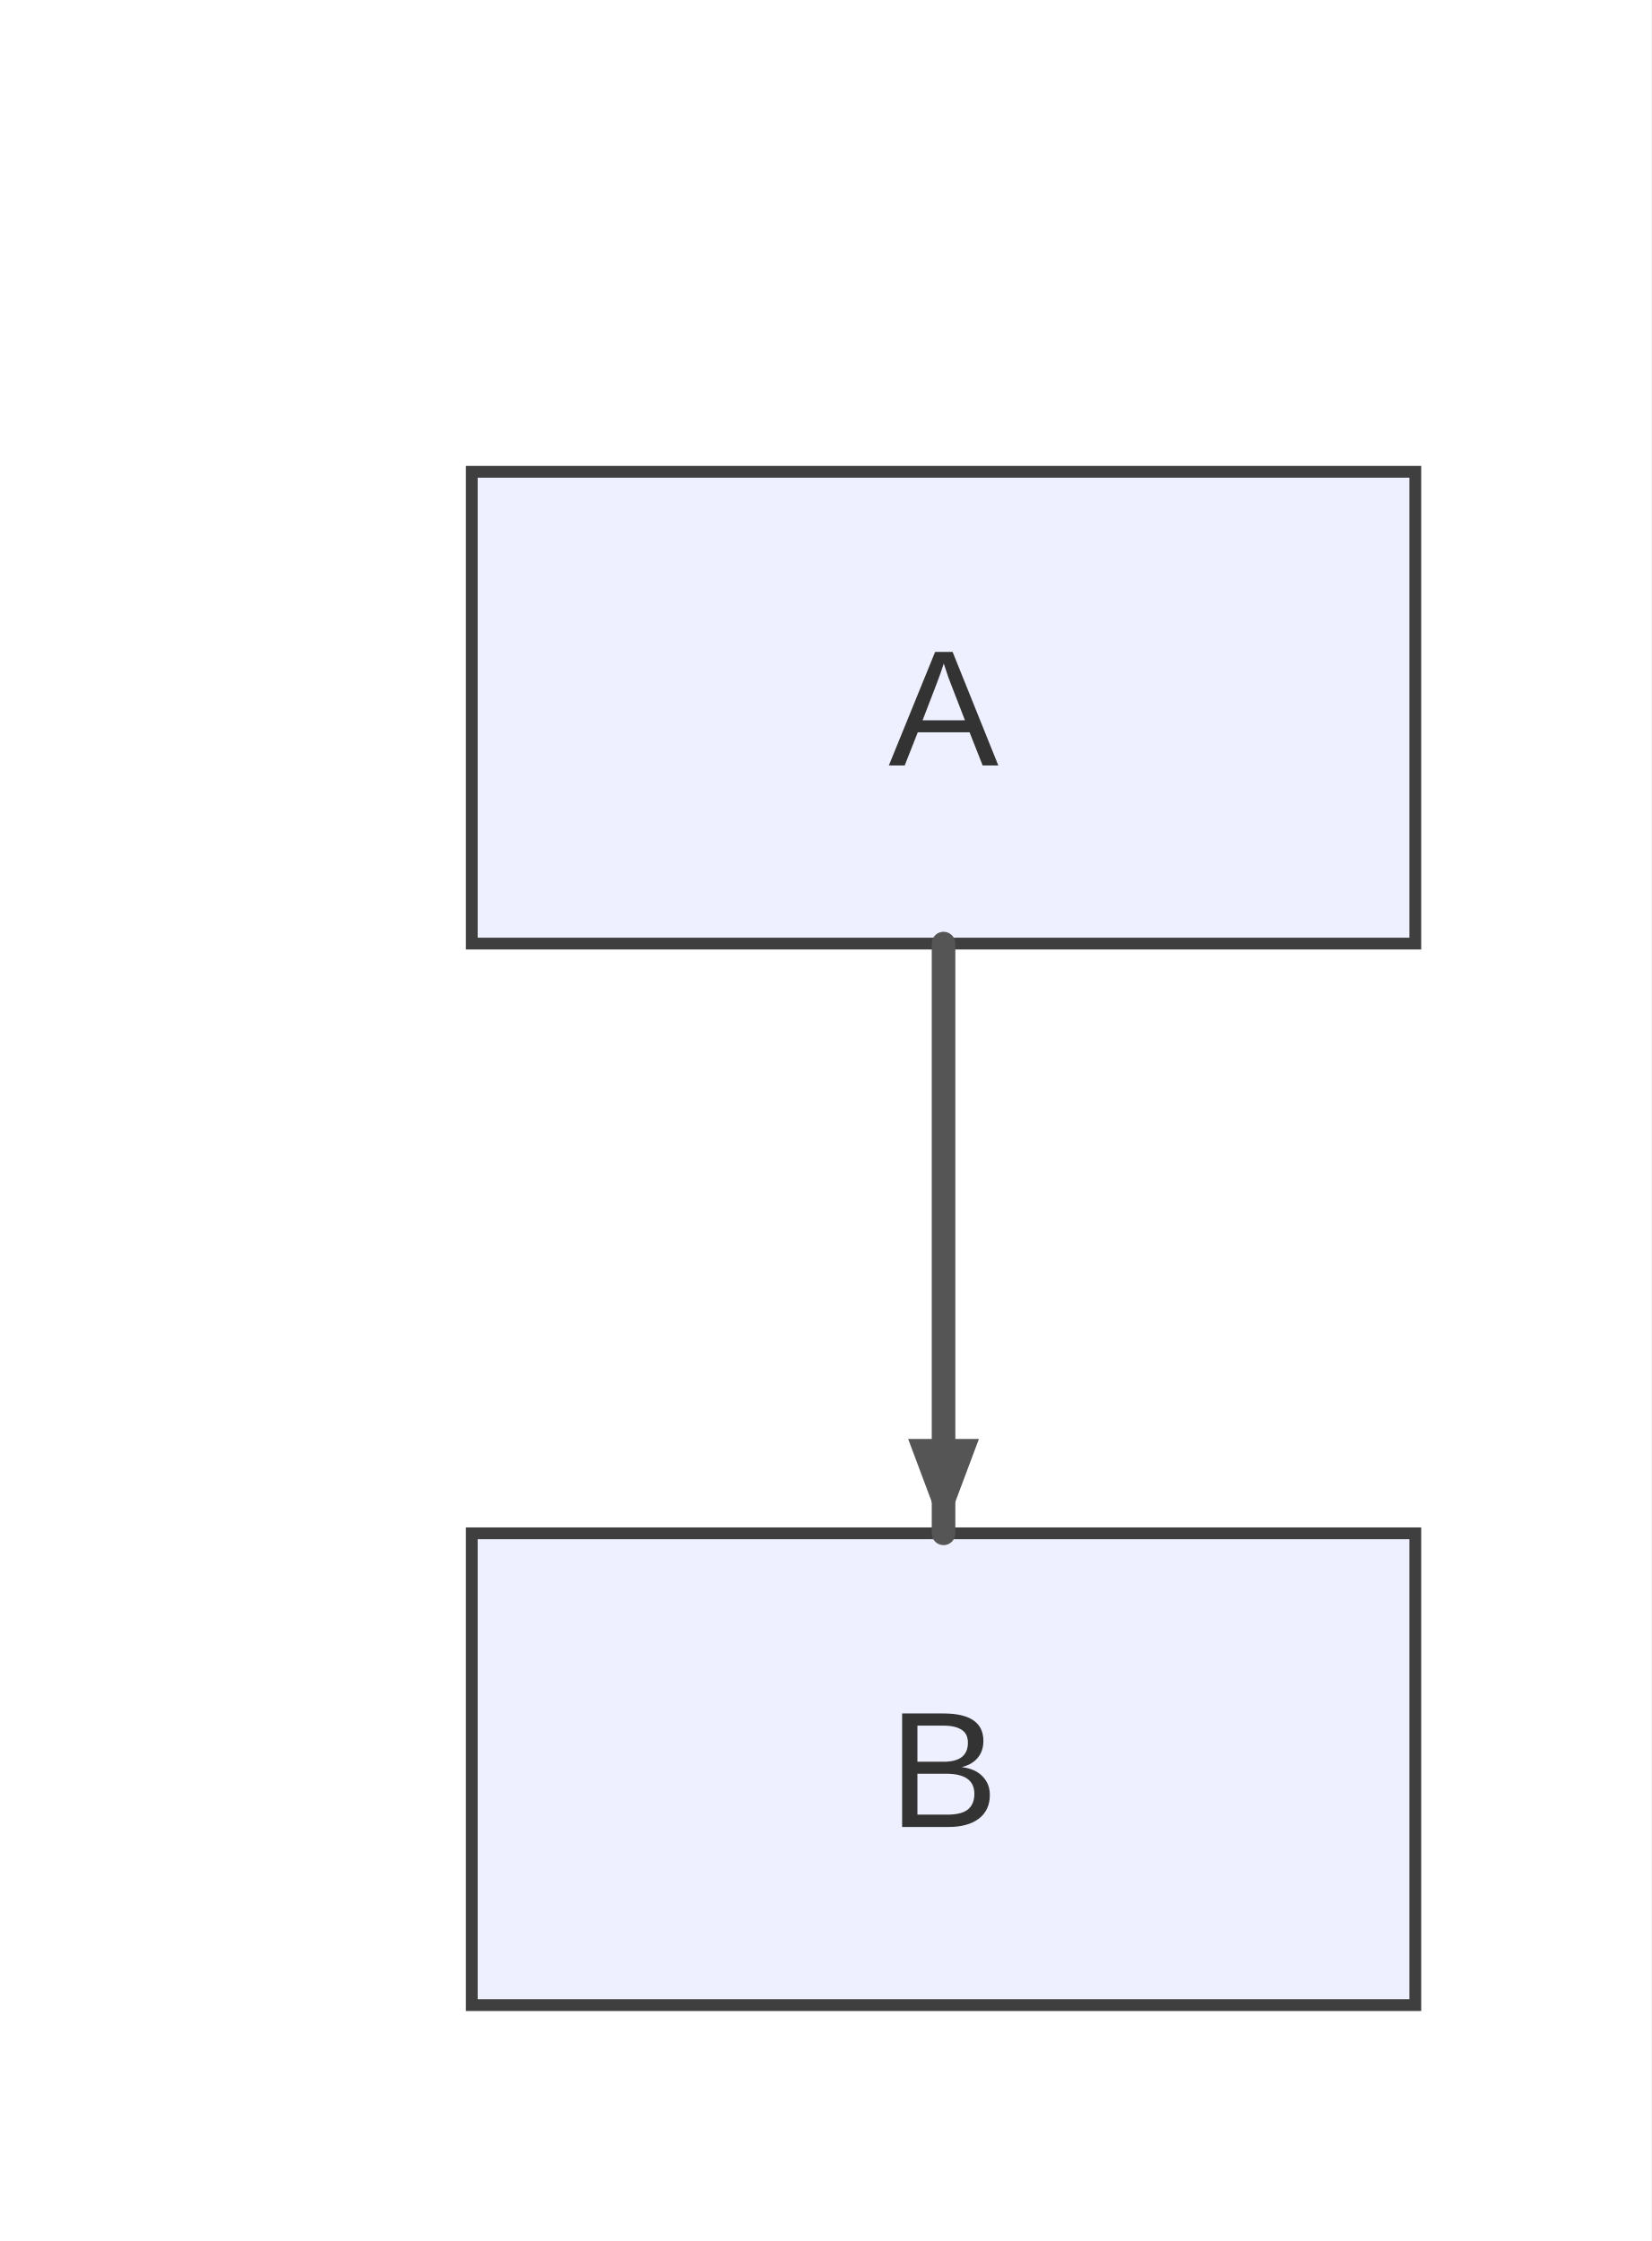
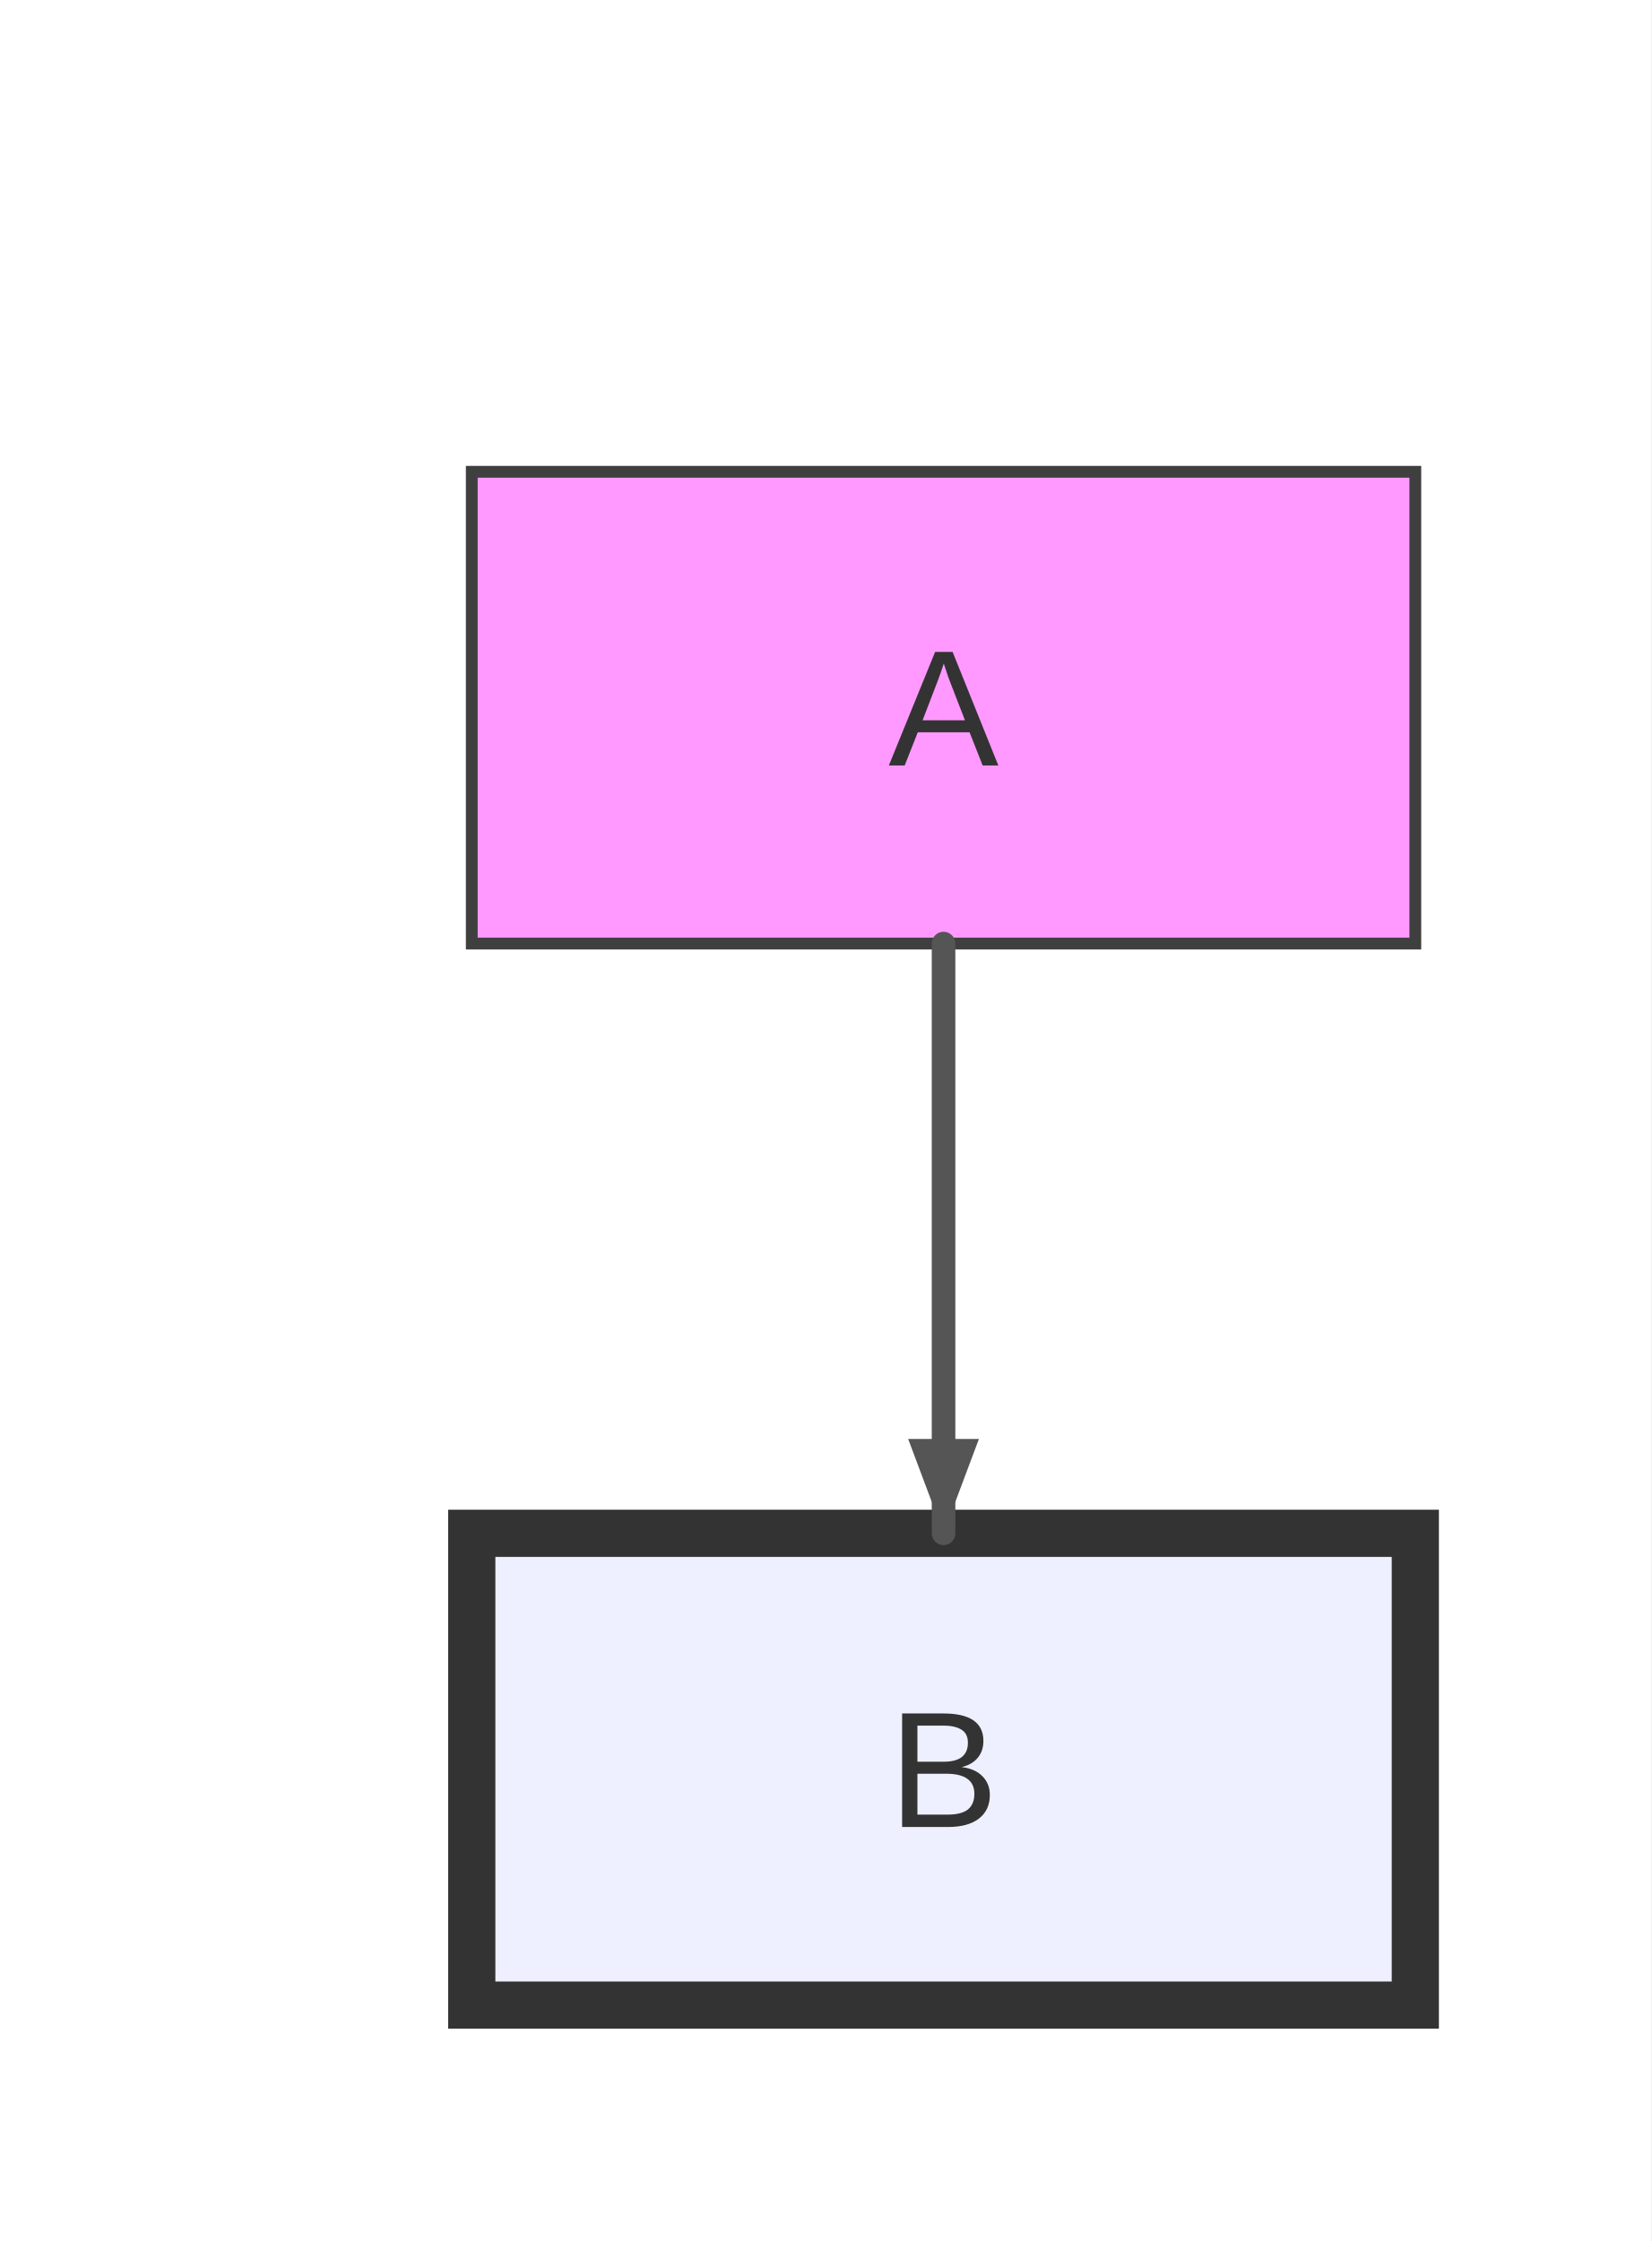
<svg xmlns="http://www.w3.org/2000/svg" width="140" height="190" viewBox="0 0 140 190">
  <rect x="0" y="0" width="140" height="190" fill="#ffffff" />
  <style>
      .node-shape { fill: #eef0ff; stroke: #3f3f3f; stroke-width: 1px; }
      .node-label { fill: #333; font-family: Arial, sans-serif; font-size: 14px; }
      .edge-path { stroke: #555555; stroke-width: 2px; fill: none; }
      .edge-label-bg { fill: rgba(232,232,232, 0.8); opacity: 0.5; }
      .edge-label-text { fill: #333; font-family: Arial, sans-serif; font-size: 12px; }
      /* Subgraph (cluster) styling */
      .cluster-bg { fill: #ffffde; }
      .cluster-border { fill: none; stroke: #aaaa33; stroke-width: 1px; }
      .cluster-title-bg { fill: rgba(255,255,255,0.8); }
      .cluster-label-text { fill: #333; font-family: Arial, sans-serif; font-size: 12px; }
    </style>
  <defs>
    <marker id="arrow" viewBox="0 0 11 11" markerWidth="11" markerHeight="11" refX="11" refY="6" orient="auto" markerUnits="userSpaceOnUse">
      <path d="M0,0 L0,11 L11,6 z" fill="#555555" />
    </marker>
    <marker id="circle-marker" viewBox="0 0 9 9" markerWidth="9" markerHeight="9" refX="4.5" refY="4.5" orient="auto" markerUnits="userSpaceOnUse">
      <circle cx="4.5" cy="4.5" r="4.5" fill="#555555" />
    </marker>
    <marker id="cross-marker" viewBox="0 0 12 12" markerWidth="12" markerHeight="12" refX="6" refY="6" orient="auto" markerUnits="userSpaceOnUse">
      <path d="M1.5,1.5 L10.5,10.5 M10.5,1.5 L1.5,10.5" stroke="#555555" stroke-width="2.25" />
    </marker>
  </defs>
  <g id="A">
-     <rect class="node-shape" fill="#f9f" x="40" y="40" width="80" height="40" rx="0" ry="0" />
+     <rect class="node-shape" style="fill:#f9f" x="40" y="40" width="80" height="40" rx="0" ry="0" />
    <text class="node-label" x="80" y="64.9" text-anchor="middle">A</text>
  </g>
  <g id="B">
-     <rect class="node-shape" stroke="#333" stroke-width="4" x="40" y="130" width="80" height="40" rx="0" ry="0" />
+     <rect class="node-shape" style="stroke:#333;stroke-width:4" x="40" y="130" width="80" height="40" rx="0" ry="0" />
    <text class="node-label" x="80" y="154.9" text-anchor="middle">B</text>
  </g>
  <path class="edge-path" d="M80,80 L80,90 C80,102 80,114 80,120 L80,130" stroke-linecap="round" stroke-linejoin="round" />
  <path d="M80,130 L77,122 L83,122 Z" fill="#555555" />
</svg>
